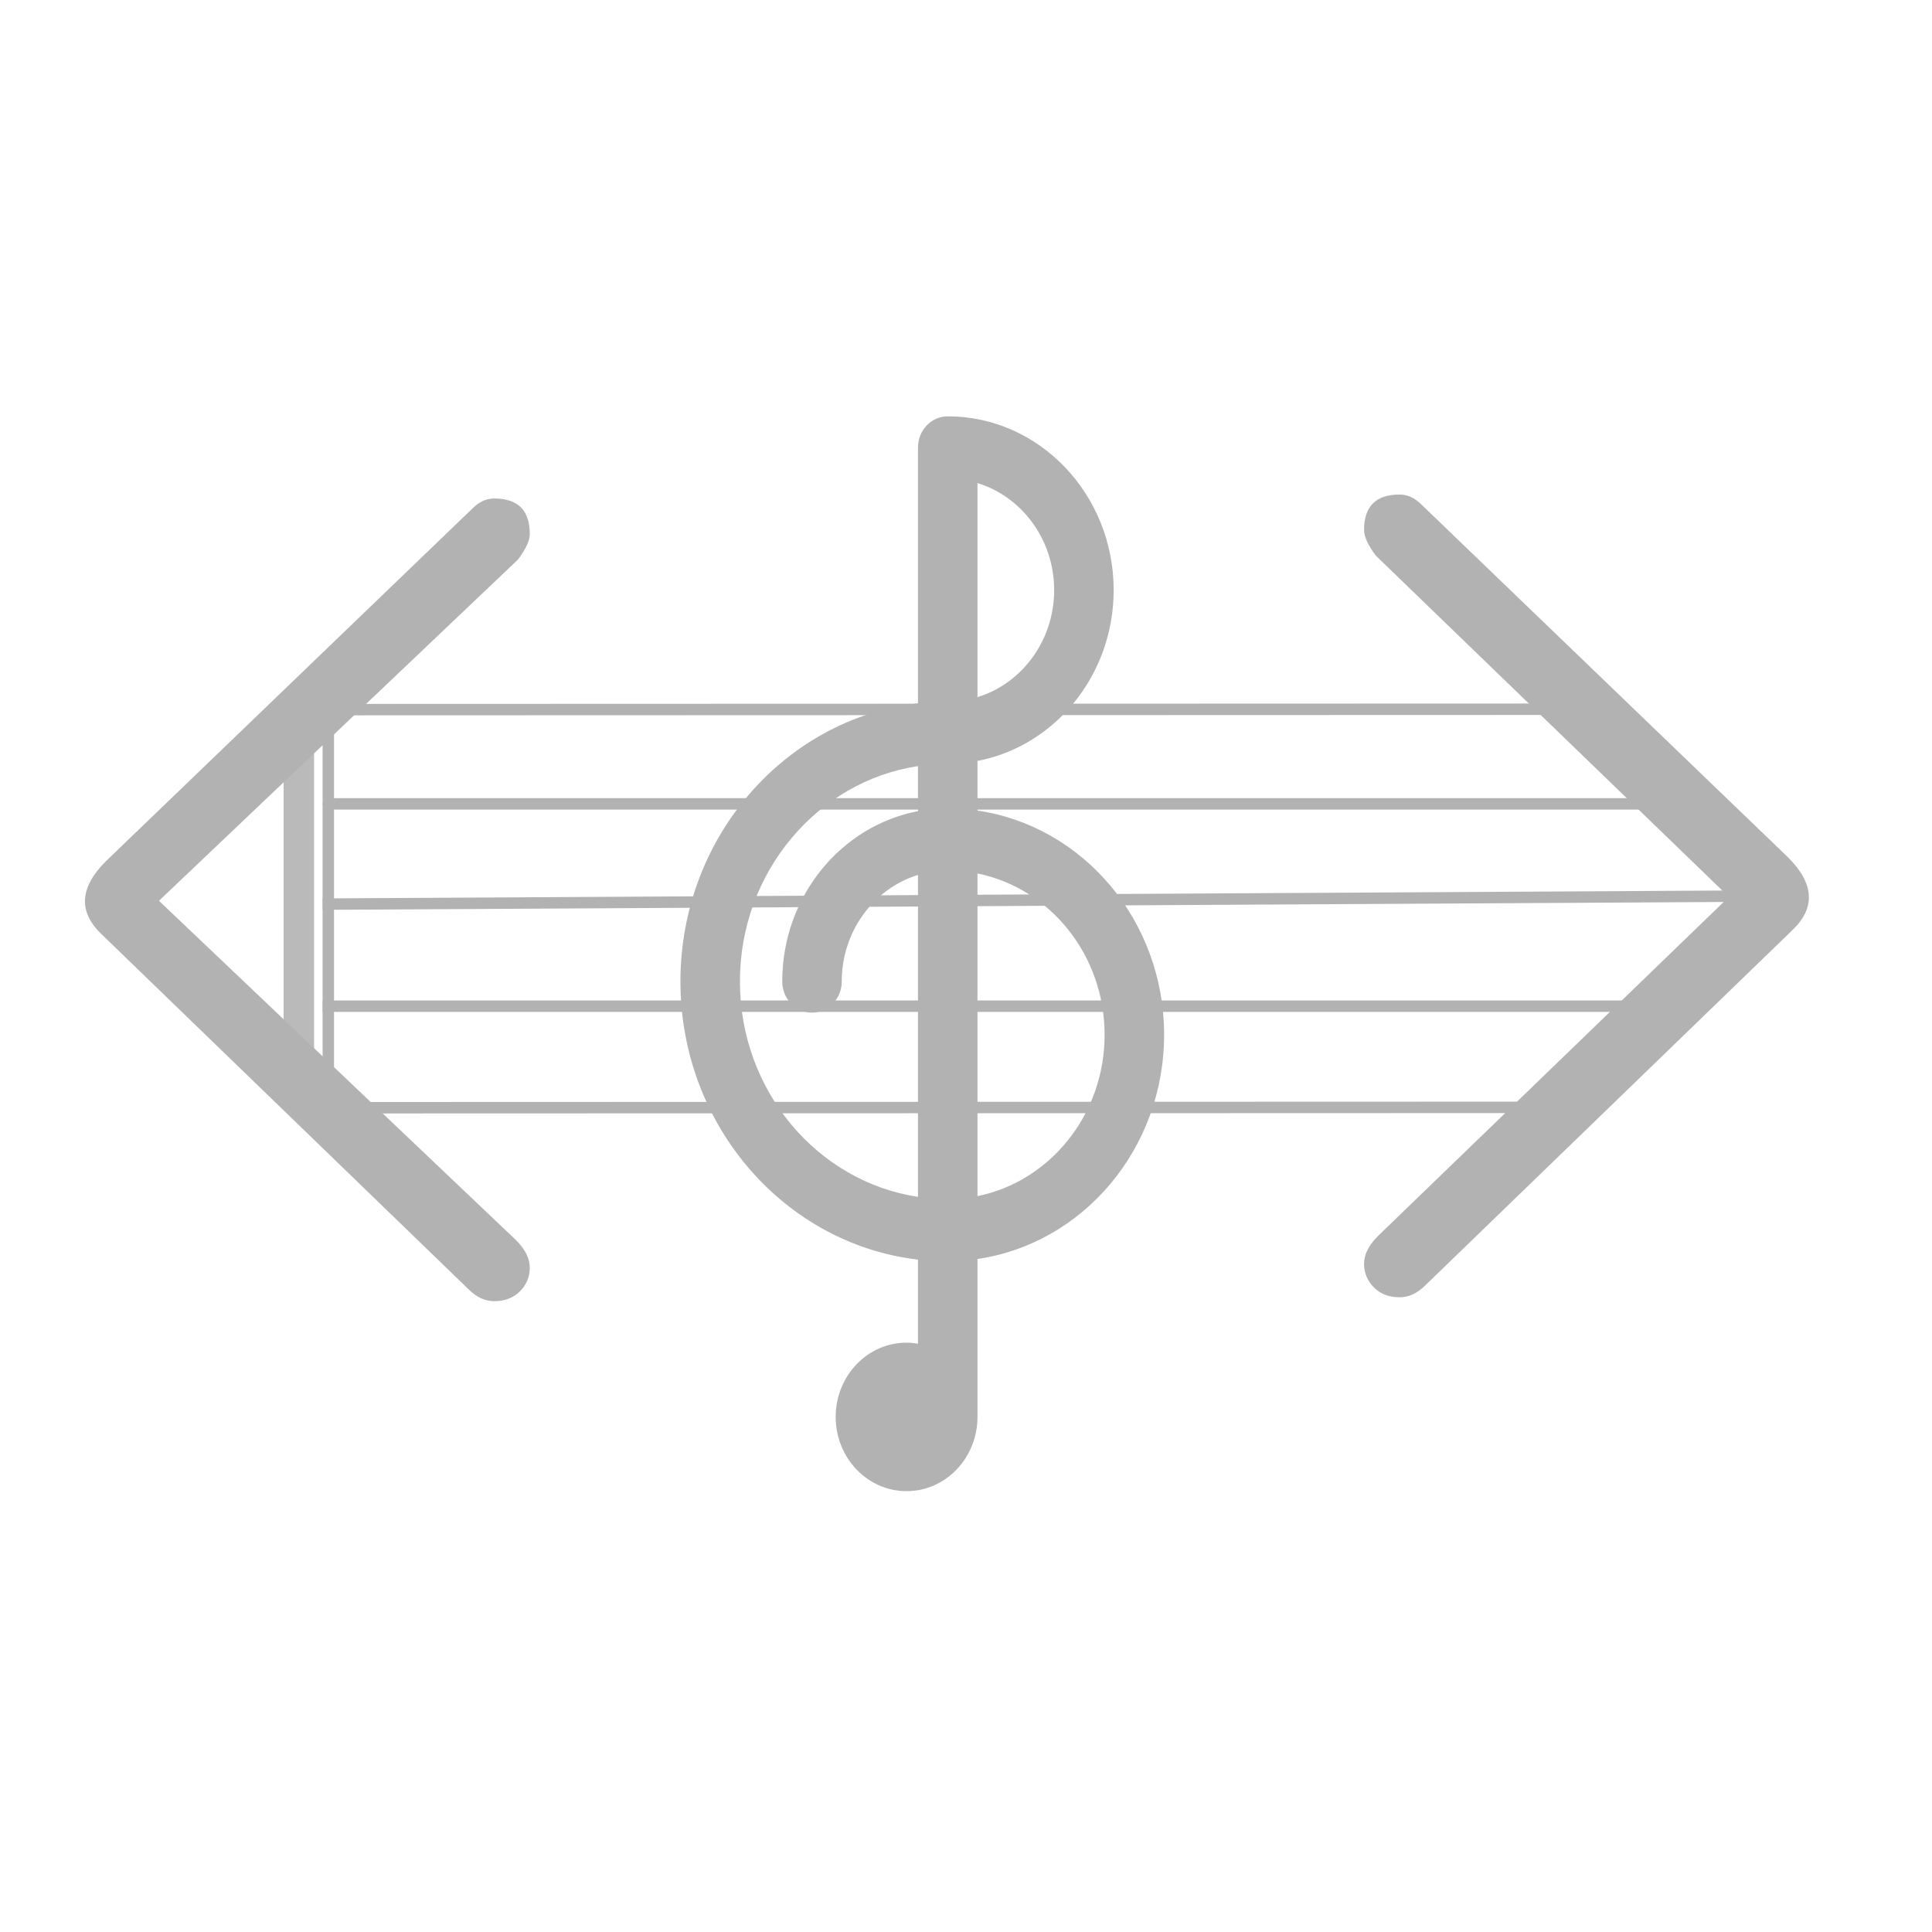
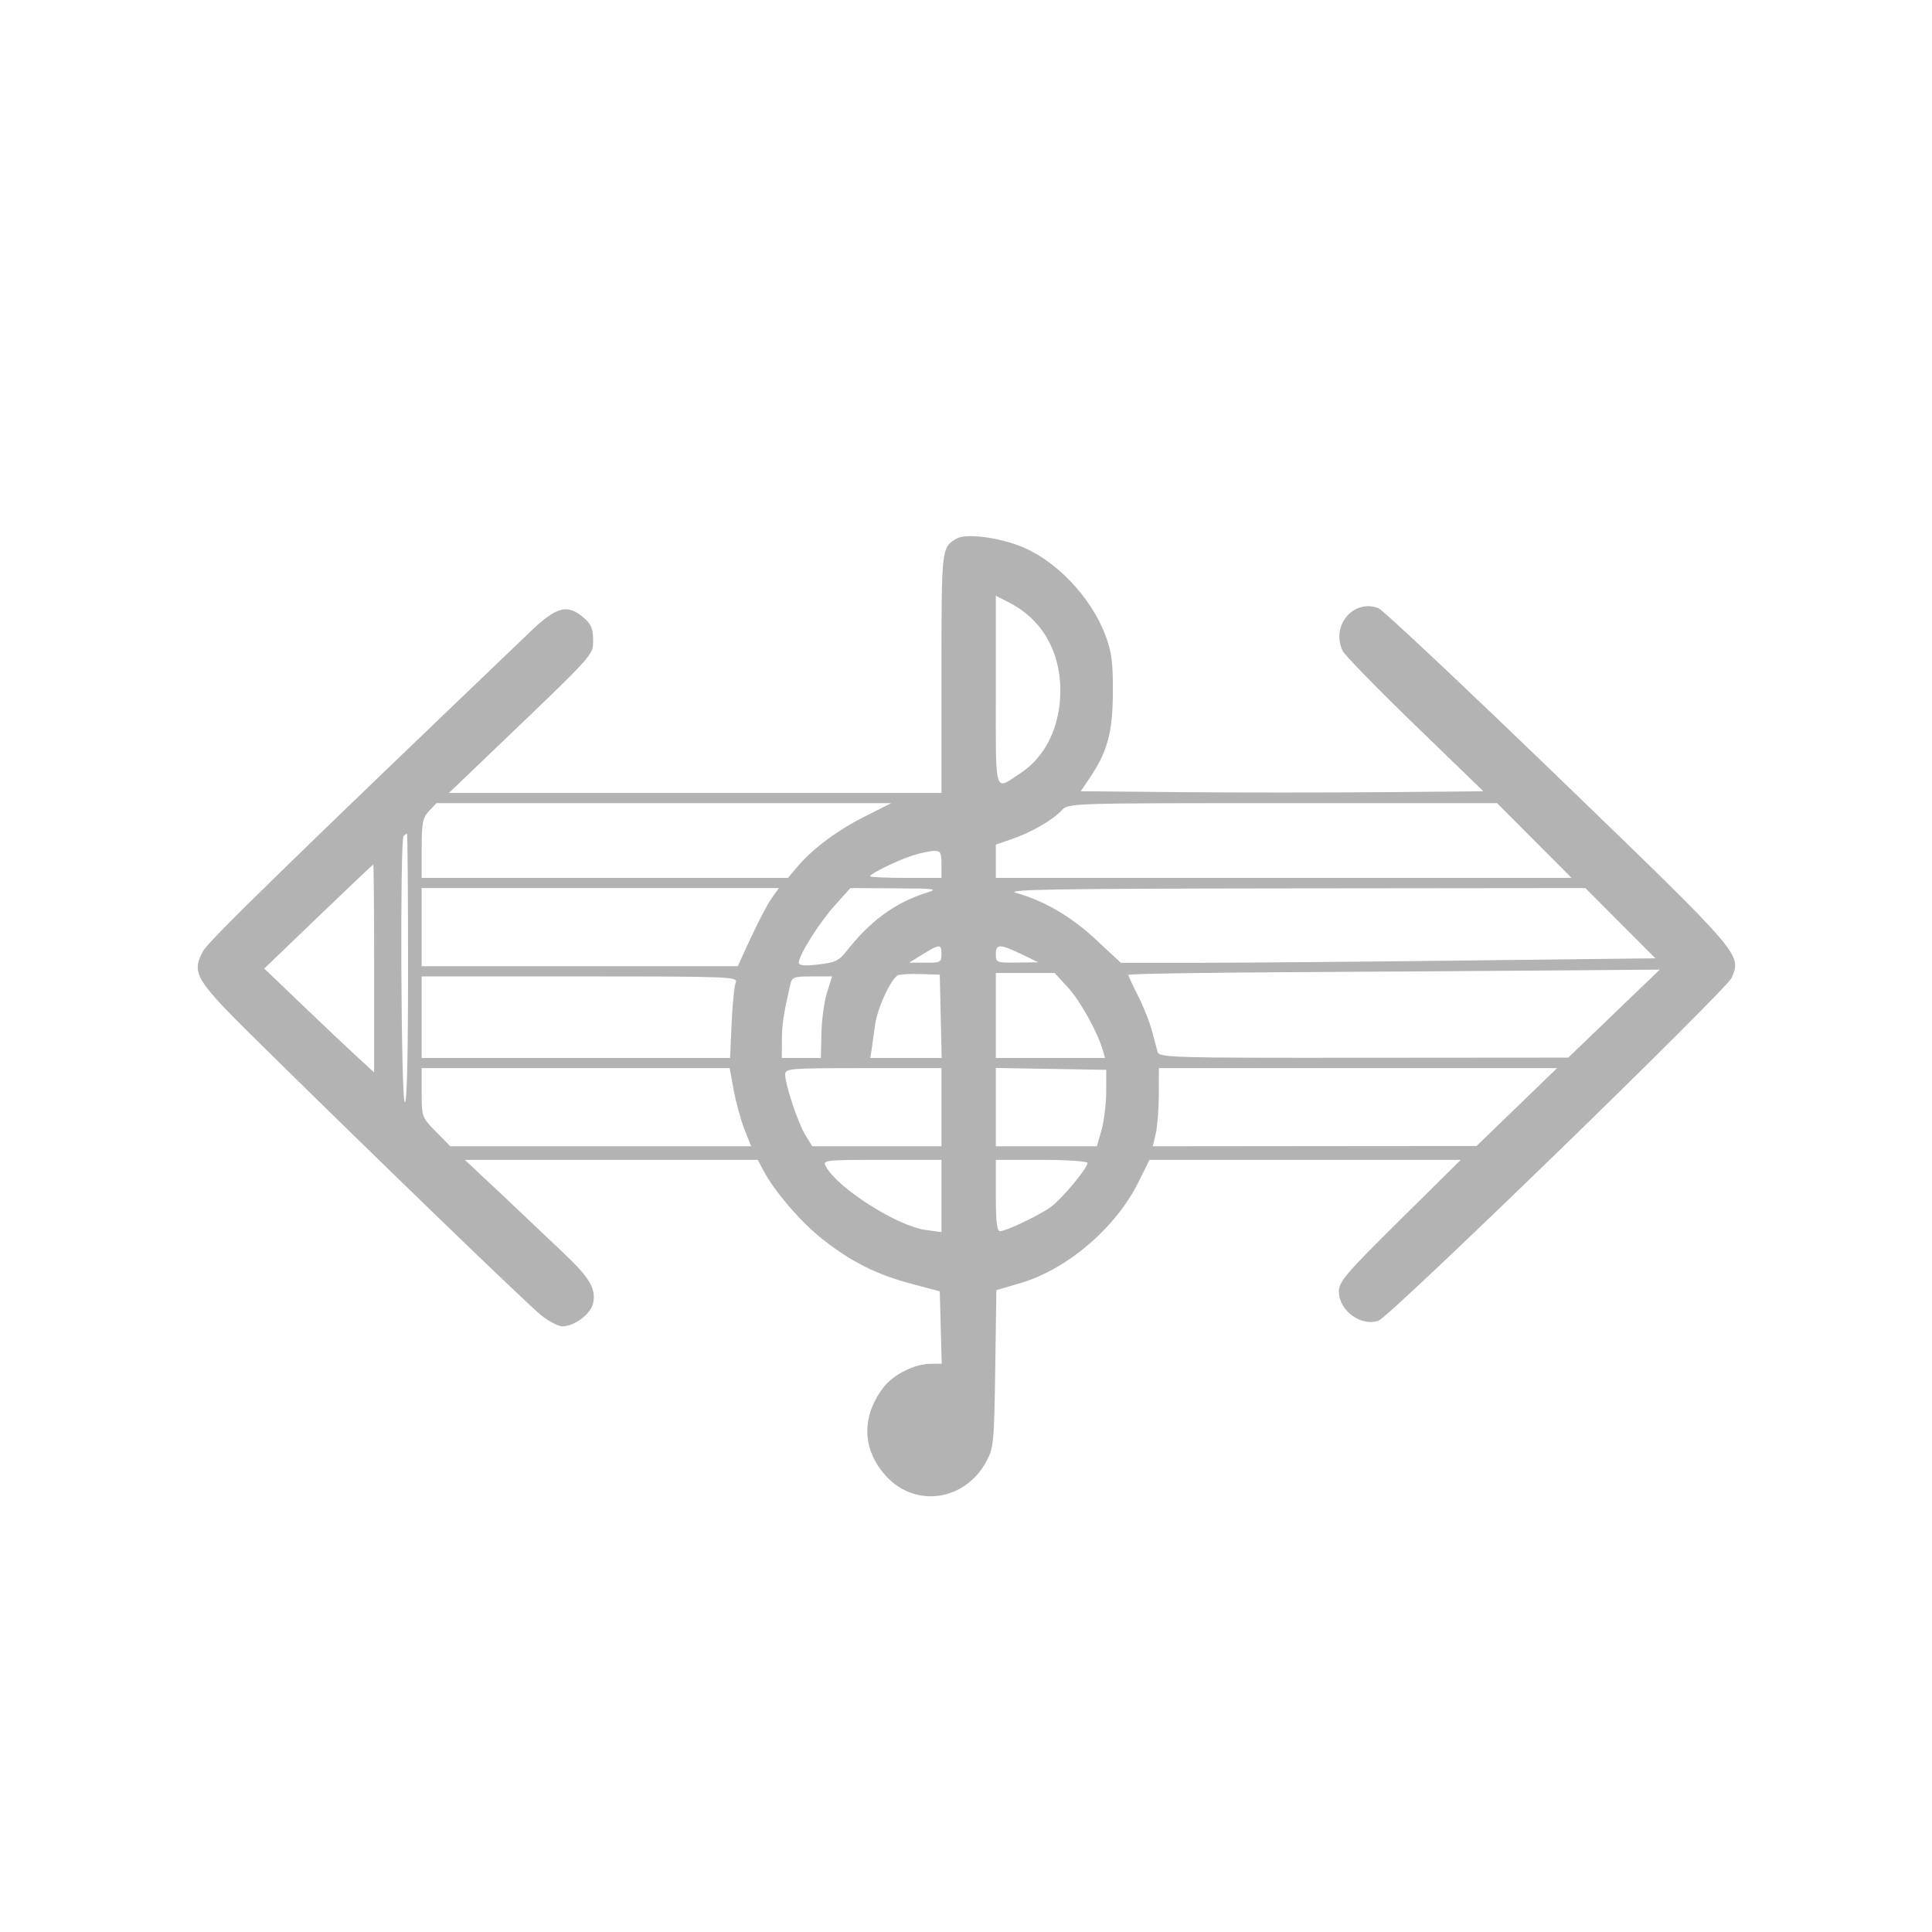
- <svg xmlns="http://www.w3.org/2000/svg" version="1.1" x="0" y="0" width="40" height="40" viewBox="95 146 380 380">
-   <defs>
-     <clipPath id="ptt_clip_barline_a">
-       <path d="M 0.59 0.379 L 6.824 0.379 L 6.824 78.551 L 0.59 78.551 Z" clip-rule="nonzero" />
-     </clipPath>
-     <clipPath id="ptt_clip_barline_b">
-       <rect x="0" width="7" y="0" height="79" />
-     </clipPath>
-     <clipPath id="ptt_clip_lbracket">
-       <rect x="0" width="100" y="0" height="468" />
-     </clipPath>
-     <clipPath id="ptt_clip_rbracket">
-       <rect x="0" width="118" y="0" height="468" />
-     </clipPath>
-     <clipPath id="ptt_clip_clef">
-       <path d="M 228.82 227.5 L 323.988 227.5 L 323.988 439.566 L 228.82 439.566 Z" clip-rule="nonzero" />
-     </clipPath>
-   </defs>
+ <svg xmlns="http://www.w3.org/2000/svg" version="1.1" x="0" y="0" width="40" height="40" viewBox="0 0 375 375">
  <g id="partitura_letterpress_hcLight">
-     <path stroke-linecap="round" transform="matrix(0.749351, -0.000239428, 0.000239428, 0.749351, 158.4585, 284.4501)" fill="none" stroke-linejoin="miter" d="M 1.499 1.501 L 328.474 1.501" stroke="#B2B2B2" stroke-width="3" stroke-opacity="1" stroke-miterlimit="4" />
-     <path stroke-linecap="round" transform="matrix(0.749351, 0, 0, 0.749351, 158.4588, 302.9895)" fill="none" stroke-linejoin="miter" d="M 1.499 1.5 L 357.187 1.5" stroke="#B2B2B2" stroke-width="3" stroke-opacity="1" stroke-miterlimit="4" />
-     <path stroke-linecap="butt" transform="matrix(0.749339, -0.00420515, 0.00420515, 0.749339, 158.4525, 322.704)" fill="none" stroke-linejoin="miter" d="M -0.002 1.5 L 376.824 1.498" stroke="#B2B2B2" stroke-width="3" stroke-opacity="1" stroke-miterlimit="4" />
-     <path stroke-linecap="butt" transform="matrix(0.749351, 0.000000000000000238, -0.000000000000000238, 0.749351, 158.4588, 342.781)" fill="none" stroke-linejoin="miter" d="M -0.002 1.502 L 358.688 1.502" stroke="#B2B2B2" stroke-width="3" stroke-opacity="1" stroke-miterlimit="4" />
-     <path stroke-linecap="butt" transform="matrix(0.749351, -0.000241428, 0.000241428, 0.749351, 158.4585, 362.7558)" fill="none" stroke-linejoin="miter" d="M -0.002 1.499 L 327.244 1.5" stroke="#B2B2B2" stroke-width="3" stroke-opacity="1" stroke-miterlimit="4" />
-     <path stroke-linecap="butt" transform="matrix(0, 0.749351, -0.749351, 0, 160.6979, 284.8615)" fill="none" stroke-linejoin="miter" d="M 0.002 1.5 L 104.499 1.5" stroke="#B2B2B2" stroke-width="3" stroke-opacity="1" stroke-miterlimit="4" />
-     <g opacity="0.9">
-       <g transform="matrix(1, 0, 0, 1, 150, 282)">
-         <g clip-path="url(#ptt_clip_barline_b)">
-           <g clip-path="url(#ptt_clip_barline_a)">
-             <path stroke-linecap="butt" transform="matrix(0, 0.749351, -0.749351, 0, 6.778917, 3.577243)" fill="none" stroke-linejoin="miter" d="M 0.001 4 L 95.709 4" stroke="#B2B2B2" stroke-width="8" stroke-opacity="1" stroke-miterlimit="4" />
-           </g>
-         </g>
-       </g>
-     </g>
-     <g transform="matrix(1, 0, 0, 1, 101, 76)">
-       <g clip-path="url(#ptt_clip_lbracket)">
-         <g fill="#B2B2B2" fill-opacity="1">
-           <g transform="translate(1.606486, 369.3769)">
-             <path d="M 23.656 -122.203 L 93.875 -55.469 C 95.688 -53.656 96.594 -51.848 96.594 -50.047 C 96.594 -48.234 95.945 -46.68 94.656 -45.391 C 93.363 -44.098 91.68 -43.453 89.609 -43.453 C 87.797 -43.453 86.113 -44.227 84.562 -45.781 L 12.406 -115.594 C 7.758 -120 8.02 -124.785 13.188 -129.953 L 85.344 -199.391 C 86.633 -200.68 88.055 -201.328 89.609 -201.328 C 94.266 -201.328 96.594 -199 96.594 -194.344 C 96.594 -193.051 95.816 -191.375 94.266 -189.312 Z" />
-           </g>
-         </g>
-       </g>
-     </g>
-     <g transform="matrix(1, 0, 0, 1, 342, 76)">
-       <g clip-path="url(#ptt_clip_rbracket)">
-         <g fill="#B2B2B2" fill-opacity="1">
-           <g transform="translate(1.901101, 369.3769)">
-             <path d="M 21.719 -190.078 C 20.164 -192.148 19.391 -193.832 19.391 -195.125 C 19.391 -199.781 21.719 -202.109 26.375 -202.109 C 27.926 -202.109 29.348 -201.461 30.641 -200.172 L 102.797 -130.734 C 107.973 -125.555 108.234 -120.77 103.578 -116.375 L 31.422 -46.547 C 29.867 -44.992 28.188 -44.219 26.375 -44.219 C 24.312 -44.219 22.629 -44.863 21.328 -46.156 C 20.035 -47.457 19.391 -49.008 19.391 -50.812 C 19.391 -52.625 20.297 -54.438 22.109 -56.25 L 91.156 -122.969 Z" />
-           </g>
-         </g>
-       </g>
-     </g>
-     <g clip-path="url(#ptt_clip_clef)">
-       <path fill="#B2B2B2" d="M 287.258 305.434 L 287.258 295.664 C 302.465 292.762 314.043 278.816 314.043 262.062 C 314.043 243.219 299.402 227.887 281.406 227.887 C 278.172 227.887 275.555 230.629 275.555 234.016 L 275.555 284.336 C 249.309 287.395 228.832 310.758 228.832 339.043 C 228.832 367.328 249.309 390.691 275.555 393.75 L 275.555 410.289 C 274.824 410.164 274.078 410.086 273.312 410.086 C 265.609 410.086 259.367 416.621 259.367 424.688 C 259.367 432.754 265.609 439.293 273.312 439.293 C 281.012 439.293 287.258 432.754 287.258 424.688 L 287.258 393.625 C 307.957 390.625 323.965 372.02 323.965 349.527 C 323.965 327.039 307.961 308.438 287.258 305.434 Z M 275.555 304.961 L 275.555 305.543 C 260.395 308.441 248.859 322.344 248.859 339.043 C 248.859 342.43 251.48 345.172 254.711 345.172 C 257.941 345.172 260.562 342.43 260.562 339.043 C 260.562 329.133 266.902 320.746 275.555 318.09 L 275.555 381.406 C 255.777 378.426 240.535 360.562 240.535 339.043 C 240.535 317.523 255.777 299.664 275.555 296.684 Z M 302.34 262.066 C 302.34 272.027 295.961 280.457 287.258 283.117 L 287.258 241.016 C 295.961 243.672 302.34 252.102 302.34 262.066 Z M 287.258 381.262 L 287.258 317.801 C 301.484 320.672 312.262 333.805 312.262 349.531 C 312.262 365.254 301.484 378.391 287.258 381.262 Z" fill-opacity="1" fill-rule="nonzero" />
-     </g>
+     <path fill="#000000" d="M 185.707 104.527 C 182.738 106.223 182.738 106.211 182.738 130.629 L 182.738 153.914 L 87.133 153.914 L 94.875 146.5 C 115.824 126.453 115.121 127.23 115.121 124.211 C 115.121 122.02 114.746 121.141 113.285 119.883 C 110.148 117.184 108.047 117.723 103.051 122.5 C 55.664 167.836 40.426 182.715 39.41 184.613 C 37.117 188.914 37.855 190.133 50.039 202.141 C 73.312 225.078 102.461 253.246 105.047 255.297 C 106.531 256.477 108.371 257.441 109.141 257.438 C 111.52 257.434 114.656 255.066 115.129 252.922 C 115.73 250.184 114.422 247.965 109.445 243.266 C 107.141 241.09 101.895 236.117 97.789 232.219 L 90.228 225.129 L 147.098 225.129 L 148.051 226.973 C 150.191 231.113 155.449 237.242 159.742 240.602 C 165.379 245.012 170.215 247.418 177.102 249.238 L 182.41 250.641 L 182.785 264.695 L 180.617 264.711 C 177.465 264.73 173.27 266.863 171.379 269.406 C 167.141 275.109 167.348 281.375 171.945 286.465 C 177.645 292.77 187.352 291.355 191.48 283.617 C 192.863 281.023 192.969 279.898 193.176 265.637 L 193.395 250.422 L 198.125 249.027 C 207.133 246.375 216.559 238.316 220.926 229.539 L 223.117 225.129 L 283.531 225.129 L 271.703 236.836 C 261.121 247.312 259.879 248.77 259.883 250.711 C 259.895 254.418 264.242 257.578 267.605 256.32 C 269.895 255.469 335.164 192.082 336.129 189.773 C 338.043 185.191 338.227 185.402 302.375 150.781 C 284.066 133.098 268.395 118.367 267.551 118.043 C 262.68 116.18 258.266 121.469 260.621 126.352 C 261.023 127.184 267.332 133.652 274.637 140.723 L 287.918 153.582 L 268.25 153.758 C 257.438 153.852 239.852 153.852 229.172 153.758 L 209.758 153.582 L 211.406 151.16 C 214.949 145.949 215.965 142.25 216.004 134.461 C 216.035 128.438 215.785 126.531 214.527 123.223 C 211.68 115.723 204.691 108.492 197.793 105.914 C 193.223 104.203 187.438 103.539 185.707 104.527 M 193.289 134.098 C 193.289 154.762 192.906 153.457 198.02 150.113 C 202.961 146.883 205.82 140.965 205.812 133.988 C 205.805 126.348 202.199 120.184 195.852 116.945 L 193.289 115.641 Z M 83.281 157.418 C 82.039 158.742 81.848 159.699 81.848 164.672 L 81.848 170.398 L 152.949 170.398 L 154.68 168.34 C 157.684 164.77 162.453 161.199 167.816 158.5 L 173 155.891 L 84.719 155.891 Z M 206.086 157.277 C 204.414 159.125 200.117 161.602 196.352 162.887 L 193.289 163.93 L 193.289 170.398 L 305.039 170.398 L 290.578 155.891 L 248.961 155.891 C 207.496 155.891 207.34 155.895 206.086 157.277 M 78.332 162.266 C 77.621 162.977 77.832 212.809 78.551 213.922 C 78.973 214.566 79.195 205.746 79.203 188.367 C 79.207 173.77 79.113 161.824 78.992 161.824 C 78.871 161.824 78.574 162.023 78.332 162.266 M 177.133 166.047 C 174.234 166.969 168.891 169.582 168.891 170.082 C 168.891 170.258 172.008 170.398 175.816 170.398 L 182.738 170.398 L 182.738 167.762 C 182.738 165.453 182.555 165.129 181.258 165.168 C 180.441 165.191 178.586 165.586 177.133 166.047 M 61.789 177.906 L 51.293 187.992 L 58.492 194.891 C 62.453 198.688 67.25 203.227 69.156 204.98 L 72.617 208.164 L 72.617 187.965 C 72.617 176.852 72.543 167.773 72.453 167.789 C 72.363 167.809 67.562 172.359 61.789 177.906 M 81.848 179.961 L 81.848 187.543 L 143.188 187.543 L 145.781 181.93 C 147.207 178.84 149.004 175.43 149.777 174.344 L 151.176 172.375 L 81.848 172.375 Z M 162.051 175.723 C 159.004 179.109 155.043 185.398 155.043 186.848 C 155.043 187.422 156.086 187.52 158.836 187.207 C 162.059 186.84 162.871 186.461 164.254 184.688 C 168.852 178.785 173.707 175.227 179.773 173.301 C 182.199 172.531 181.723 172.461 173.734 172.422 L 165.059 172.375 Z M 197.246 173.32 C 202.68 174.828 207.949 177.918 212.773 182.426 L 217.551 186.883 L 231.688 186.883 C 239.465 186.883 262.809 186.688 283.566 186.445 L 321.309 186.008 L 307.723 172.375 L 251 172.434 C 204.41 172.484 194.809 172.641 197.246 173.32 M 179.113 185.219 L 176.477 186.844 L 179.609 186.863 C 182.516 186.883 182.738 186.766 182.738 185.234 C 182.738 183.191 182.406 183.191 179.113 185.219 M 193.289 185.234 C 193.289 186.824 193.441 186.883 197.41 186.832 L 201.531 186.781 L 198.234 185.191 C 194.066 183.184 193.289 183.191 193.289 185.234 M 250.824 188.695 C 233.324 188.793 219.008 189.027 219.008 189.219 C 219.008 189.406 219.867 191.266 220.922 193.348 C 221.973 195.434 223.176 198.465 223.598 200.09 C 224.02 201.711 224.512 203.559 224.695 204.195 C 225.012 205.277 227.473 205.344 264.715 205.312 L 304.402 205.281 L 313.281 196.742 L 322.156 188.203 L 302.398 188.359 C 291.531 188.449 268.324 188.602 250.824 188.695 M 174.312 189.289 C 173.004 189.84 170.285 195.688 169.867 198.863 C 169.66 200.422 169.441 201.98 169.207 203.535 L 168.926 205.348 L 182.781 205.348 L 182.594 197.27 L 182.41 189.191 L 178.785 189.066 C 176.789 188.992 174.777 189.098 174.312 189.289 M 193.289 197.105 L 193.289 205.348 L 214.48 205.348 L 214.059 203.863 C 213.07 200.387 209.645 194.211 207.266 191.641 L 204.703 188.863 L 193.289 188.863 Z M 81.848 197.434 L 81.848 205.348 L 141.707 205.348 L 142.008 198.59 C 142.176 194.871 142.539 191.309 142.812 190.676 C 143.289 189.586 141.605 189.523 112.582 189.523 L 81.848 189.523 Z M 153.414 191.004 C 152.062 196.961 151.777 198.832 151.762 201.887 L 151.746 205.348 L 159.332 205.348 L 159.434 200.566 C 159.492 197.938 159.98 194.375 160.523 192.652 L 161.508 189.523 L 157.629 189.523 C 154.145 189.523 153.715 189.672 153.414 191.004 M 81.848 212.082 C 81.848 216.781 81.883 216.871 84.625 219.664 L 87.398 222.492 L 145.793 222.492 L 144.508 219.227 C 143.797 217.434 142.863 214.02 142.422 211.645 L 141.629 207.324 L 81.848 207.324 Z M 152.406 208.574 C 152.406 210.555 154.895 218 156.344 220.348 L 157.664 222.492 L 182.738 222.492 L 182.738 207.324 L 167.574 207.324 C 153.129 207.324 152.406 207.387 152.406 208.574 M 193.289 214.895 L 193.289 222.492 L 212.902 222.492 L 213.801 219.359 C 214.293 217.637 214.703 214.301 214.711 211.941 L 214.723 207.656 L 204.008 207.473 L 193.289 207.293 Z M 224.926 212.438 C 224.918 215.246 224.652 218.66 224.336 220.02 L 223.762 222.492 L 255.18 222.461 L 286.598 222.434 L 302.23 207.324 L 224.941 207.324 Z M 160.277 226.371 C 162.551 230.613 174.113 237.973 179.711 238.742 L 182.738 239.156 L 182.738 225.129 L 171.176 225.129 C 160.059 225.129 159.641 225.176 160.277 226.371 M 193.289 232.055 C 193.289 237.156 193.508 238.977 194.113 238.973 C 195.285 238.961 201.613 235.949 203.945 234.289 C 206.031 232.801 211.094 226.742 211.094 225.73 C 211.094 225.398 207.102 225.129 202.191 225.129 L 193.289 225.129 Z M 193.289 232.055" fill-opacity="0.3" fill-rule="evenodd" />
  </g>
</svg>
